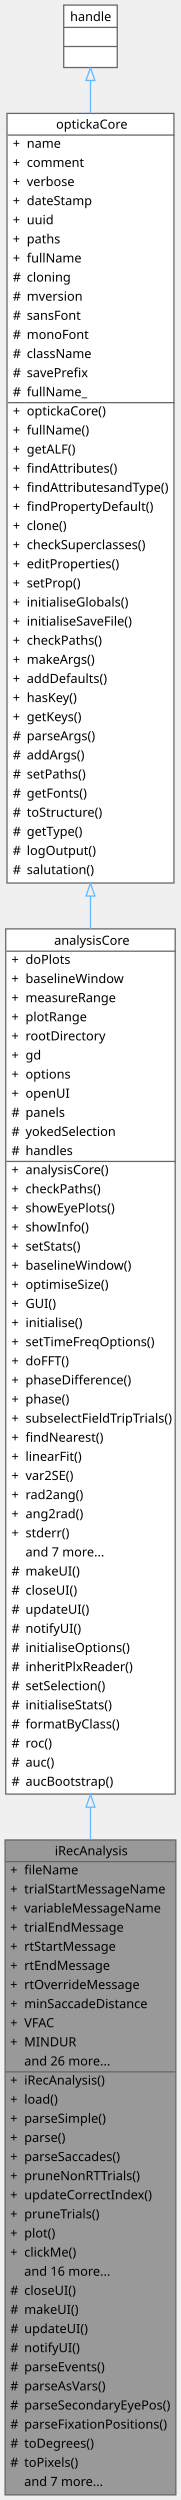
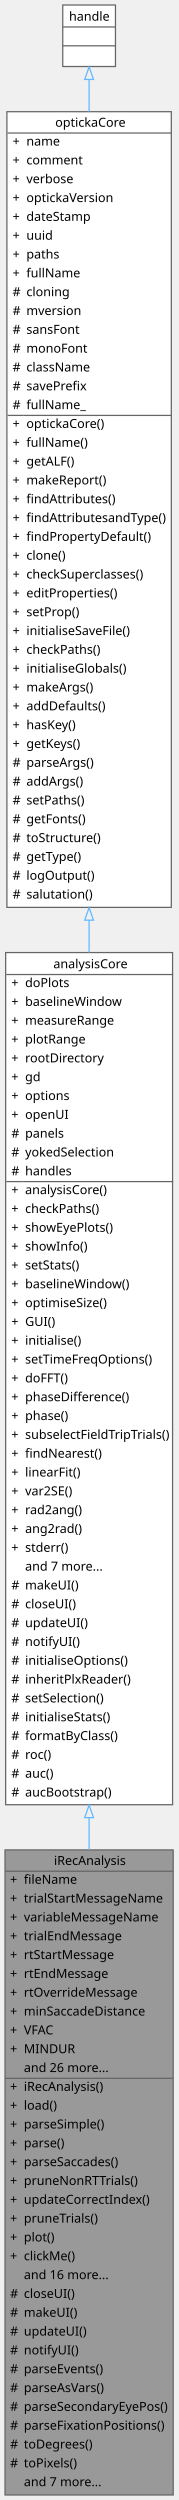
- <svg xmlns="http://www.w3.org/2000/svg" xmlns:xlink="http://www.w3.org/1999/xlink" width="142pt" height="1962pt" viewBox="0.00 0.00 142.00 1962.00">
-   <g id="graph0" class="graph" transform="scale(1 1) rotate(0) translate(4 1958)">
+ <svg xmlns="http://www.w3.org/2000/svg" xmlns:xlink="http://www.w3.org/1999/xlink" width="142pt" height="1992pt" viewBox="0.00 0.00 142.00 1992.00">
+   <g id="graph0" class="graph" transform="scale(1 1) rotate(0) translate(4 1988)">
    <g id="Node000001" class="node">
      <g id="a_Node000001">
        <a xlink:title="iRecAnalysis offers a set of methods to load, parse &amp; plot raw CSV files. It understands opticka tria...">
          <polygon fill="#999999" stroke="transparent" points="134,-514 0,-514 0,0 134,0 134,-514" />
          <text text-anchor="start" x="39" y="-502" font-family="Iosevka" font-size="10.00">iRecAnalysis</text>
          <text text-anchor="start" x="4" y="-487" font-family="Iosevka" font-size="10.00">+</text>
          <text text-anchor="start" x="15" y="-487" font-family="Iosevka" font-size="10.00">fileName</text>
          <text text-anchor="start" x="4" y="-472" font-family="Iosevka" font-size="10.00">+</text>
          <text text-anchor="start" x="15" y="-472" font-family="Iosevka" font-size="10.00">trialStartMessageName</text>
          <text text-anchor="start" x="4" y="-457" font-family="Iosevka" font-size="10.00">+</text>
          <text text-anchor="start" x="15" y="-457" font-family="Iosevka" font-size="10.00">variableMessageName</text>
          <text text-anchor="start" x="4" y="-442" font-family="Iosevka" font-size="10.00">+</text>
          <text text-anchor="start" x="15" y="-442" font-family="Iosevka" font-size="10.00">trialEndMessage</text>
          <text text-anchor="start" x="4" y="-427" font-family="Iosevka" font-size="10.00">+</text>
          <text text-anchor="start" x="15" y="-427" font-family="Iosevka" font-size="10.00">rtStartMessage</text>
          <text text-anchor="start" x="4" y="-412" font-family="Iosevka" font-size="10.00">+</text>
          <text text-anchor="start" x="15" y="-412" font-family="Iosevka" font-size="10.00">rtEndMessage</text>
          <text text-anchor="start" x="4" y="-397" font-family="Iosevka" font-size="10.00">+</text>
          <text text-anchor="start" x="15" y="-397" font-family="Iosevka" font-size="10.00">rtOverrideMessage</text>
          <text text-anchor="start" x="4" y="-382" font-family="Iosevka" font-size="10.00">+</text>
          <text text-anchor="start" x="15" y="-382" font-family="Iosevka" font-size="10.00">minSaccadeDistance</text>
          <text text-anchor="start" x="4" y="-367" font-family="Iosevka" font-size="10.00">+</text>
          <text text-anchor="start" x="15" y="-367" font-family="Iosevka" font-size="10.00">VFAC</text>
          <text text-anchor="start" x="4" y="-352" font-family="Iosevka" font-size="10.00">+</text>
          <text text-anchor="start" x="15" y="-352" font-family="Iosevka" font-size="10.00">MINDUR</text>
          <text text-anchor="start" x="15" y="-337" font-family="Iosevka" font-size="10.00">and 26 more...</text>
          <text text-anchor="start" x="4" y="-322" font-family="Iosevka" font-size="10.00">+</text>
          <text text-anchor="start" x="15" y="-322" font-family="Iosevka" font-size="10.00">iRecAnalysis()</text>
          <text text-anchor="start" x="4" y="-307" font-family="Iosevka" font-size="10.00">+</text>
          <text text-anchor="start" x="15" y="-307" font-family="Iosevka" font-size="10.00">load()</text>
          <text text-anchor="start" x="4" y="-292" font-family="Iosevka" font-size="10.00">+</text>
          <text text-anchor="start" x="15" y="-292" font-family="Iosevka" font-size="10.00">parseSimple()</text>
          <text text-anchor="start" x="4" y="-277" font-family="Iosevka" font-size="10.00">+</text>
          <text text-anchor="start" x="15" y="-277" font-family="Iosevka" font-size="10.00">parse()</text>
          <text text-anchor="start" x="4" y="-262" font-family="Iosevka" font-size="10.00">+</text>
          <text text-anchor="start" x="15" y="-262" font-family="Iosevka" font-size="10.00">parseSaccades()</text>
          <text text-anchor="start" x="4" y="-247" font-family="Iosevka" font-size="10.00">+</text>
          <text text-anchor="start" x="15" y="-247" font-family="Iosevka" font-size="10.00">pruneNonRTTrials()</text>
          <text text-anchor="start" x="4" y="-232" font-family="Iosevka" font-size="10.00">+</text>
          <text text-anchor="start" x="15" y="-232" font-family="Iosevka" font-size="10.00">updateCorrectIndex()</text>
          <text text-anchor="start" x="4" y="-217" font-family="Iosevka" font-size="10.00">+</text>
          <text text-anchor="start" x="15" y="-217" font-family="Iosevka" font-size="10.00">pruneTrials()</text>
          <text text-anchor="start" x="4" y="-202" font-family="Iosevka" font-size="10.00">+</text>
          <text text-anchor="start" x="15" y="-202" font-family="Iosevka" font-size="10.00">plot()</text>
          <text text-anchor="start" x="4" y="-187" font-family="Iosevka" font-size="10.00">+</text>
          <text text-anchor="start" x="15" y="-187" font-family="Iosevka" font-size="10.00">clickMe()</text>
          <text text-anchor="start" x="15" y="-172" font-family="Iosevka" font-size="10.00">and 16 more...</text>
          <text text-anchor="start" x="4" y="-157" font-family="Iosevka" font-size="10.00">#</text>
          <text text-anchor="start" x="15" y="-157" font-family="Iosevka" font-size="10.00">closeUI()</text>
          <text text-anchor="start" x="4" y="-142" font-family="Iosevka" font-size="10.00">#</text>
          <text text-anchor="start" x="15" y="-142" font-family="Iosevka" font-size="10.00">makeUI()</text>
          <text text-anchor="start" x="4" y="-127" font-family="Iosevka" font-size="10.00">#</text>
          <text text-anchor="start" x="15" y="-127" font-family="Iosevka" font-size="10.00">updateUI()</text>
          <text text-anchor="start" x="4" y="-112" font-family="Iosevka" font-size="10.00">#</text>
          <text text-anchor="start" x="15" y="-112" font-family="Iosevka" font-size="10.00">notifyUI()</text>
          <text text-anchor="start" x="4" y="-97" font-family="Iosevka" font-size="10.00">#</text>
          <text text-anchor="start" x="15" y="-97" font-family="Iosevka" font-size="10.00">parseEvents()</text>
          <text text-anchor="start" x="4" y="-82" font-family="Iosevka" font-size="10.00">#</text>
          <text text-anchor="start" x="15" y="-82" font-family="Iosevka" font-size="10.00">parseAsVars()</text>
          <text text-anchor="start" x="4" y="-67" font-family="Iosevka" font-size="10.00">#</text>
          <text text-anchor="start" x="15" y="-67" font-family="Iosevka" font-size="10.00">parseSecondaryEyePos()</text>
          <text text-anchor="start" x="4" y="-52" font-family="Iosevka" font-size="10.00">#</text>
          <text text-anchor="start" x="15" y="-52" font-family="Iosevka" font-size="10.00">parseFixationPositions()</text>
          <text text-anchor="start" x="4" y="-37" font-family="Iosevka" font-size="10.00">#</text>
          <text text-anchor="start" x="15" y="-37" font-family="Iosevka" font-size="10.00">toDegrees()</text>
          <text text-anchor="start" x="4" y="-22" font-family="Iosevka" font-size="10.00">#</text>
          <text text-anchor="start" x="15" y="-22" font-family="Iosevka" font-size="10.00">toPixels()</text>
          <text text-anchor="start" x="15" y="-7" font-family="Iosevka" font-size="10.00">and 7 more...</text>
          <polygon fill="#666666" stroke="#666666" points="0,-497 0,-497 134,-497 134,-497 0,-497" />
          <polygon fill="#666666" stroke="#666666" points="0,-332 0,-332 13,-332 13,-332 0,-332" />
          <polygon fill="#666666" stroke="#666666" points="13,-332 13,-332 134,-332 134,-332 13,-332" />
          <polygon fill="none" stroke="#666666" points="0,0 0,-514 134,-514 134,0 0,0" />
        </a>
      </g>
    </g>
    <g id="Node000002" class="node">
      <g id="a_Node000002">
        <a xlink:href="classanalysis_core.html" target="_top" xlink:title="analysisCore base class inherited by other analysis classes. analysisCore is itself derived from opti...">
          <polygon fill="white" stroke="transparent" points="133.5,-1229 0.5,-1229 0.5,-550 133.5,-550 133.5,-1229" />
          <text text-anchor="start" x="38.5" y="-1216.5" font-family="Iosevka" font-size="10.00">analysisCore</text>
          <text text-anchor="start" x="5" y="-1201.5" font-family="Iosevka" font-size="10.00">+</text>
          <text text-anchor="start" x="16" y="-1201.5" font-family="Iosevka" font-size="10.00">doPlots</text>
          <text text-anchor="start" x="5" y="-1186.5" font-family="Iosevka" font-size="10.00">+</text>
          <text text-anchor="start" x="16" y="-1186.5" font-family="Iosevka" font-size="10.00">baselineWindow</text>
          <text text-anchor="start" x="5" y="-1171.5" font-family="Iosevka" font-size="10.00">+</text>
          <text text-anchor="start" x="16" y="-1171.5" font-family="Iosevka" font-size="10.00">measureRange</text>
          <text text-anchor="start" x="5" y="-1156.5" font-family="Iosevka" font-size="10.00">+</text>
          <text text-anchor="start" x="16" y="-1156.5" font-family="Iosevka" font-size="10.00">plotRange</text>
          <text text-anchor="start" x="5" y="-1141.5" font-family="Iosevka" font-size="10.00">+</text>
          <text text-anchor="start" x="16" y="-1141.5" font-family="Iosevka" font-size="10.00">rootDirectory</text>
          <text text-anchor="start" x="5" y="-1126.5" font-family="Iosevka" font-size="10.00">+</text>
          <text text-anchor="start" x="16" y="-1126.5" font-family="Iosevka" font-size="10.00">gd</text>
          <text text-anchor="start" x="5" y="-1111.5" font-family="Iosevka" font-size="10.00">+</text>
          <text text-anchor="start" x="16" y="-1111.5" font-family="Iosevka" font-size="10.00">options</text>
          <text text-anchor="start" x="5" y="-1096.5" font-family="Iosevka" font-size="10.00">+</text>
          <text text-anchor="start" x="16" y="-1096.5" font-family="Iosevka" font-size="10.00">openUI</text>
          <text text-anchor="start" x="5" y="-1081.5" font-family="Iosevka" font-size="10.00">#</text>
          <text text-anchor="start" x="16" y="-1081.5" font-family="Iosevka" font-size="10.00">panels</text>
          <text text-anchor="start" x="5" y="-1066.5" font-family="Iosevka" font-size="10.00">#</text>
          <text text-anchor="start" x="16" y="-1066.5" font-family="Iosevka" font-size="10.00">yokedSelection</text>
          <text text-anchor="start" x="5" y="-1051.5" font-family="Iosevka" font-size="10.00">#</text>
          <text text-anchor="start" x="16" y="-1051.5" font-family="Iosevka" font-size="10.00">handles</text>
          <text text-anchor="start" x="5" y="-1036.5" font-family="Iosevka" font-size="10.00">+</text>
          <text text-anchor="start" x="16" y="-1036.5" font-family="Iosevka" font-size="10.00">analysisCore()</text>
          <text text-anchor="start" x="5" y="-1021.5" font-family="Iosevka" font-size="10.00">+</text>
          <text text-anchor="start" x="16" y="-1021.5" font-family="Iosevka" font-size="10.00">checkPaths()</text>
          <text text-anchor="start" x="5" y="-1006.5" font-family="Iosevka" font-size="10.00">+</text>
          <text text-anchor="start" x="16" y="-1006.5" font-family="Iosevka" font-size="10.00">showEyePlots()</text>
          <text text-anchor="start" x="5" y="-991.5" font-family="Iosevka" font-size="10.00">+</text>
          <text text-anchor="start" x="16" y="-991.5" font-family="Iosevka" font-size="10.00">showInfo()</text>
          <text text-anchor="start" x="5" y="-976.5" font-family="Iosevka" font-size="10.00">+</text>
          <text text-anchor="start" x="16" y="-976.5" font-family="Iosevka" font-size="10.00">setStats()</text>
          <text text-anchor="start" x="5" y="-961.5" font-family="Iosevka" font-size="10.00">+</text>
          <text text-anchor="start" x="16" y="-961.5" font-family="Iosevka" font-size="10.00">baselineWindow()</text>
          <text text-anchor="start" x="5" y="-946.5" font-family="Iosevka" font-size="10.00">+</text>
          <text text-anchor="start" x="16" y="-946.5" font-family="Iosevka" font-size="10.00">optimiseSize()</text>
          <text text-anchor="start" x="5" y="-931.5" font-family="Iosevka" font-size="10.00">+</text>
          <text text-anchor="start" x="16" y="-931.5" font-family="Iosevka" font-size="10.00">GUI()</text>
          <text text-anchor="start" x="5" y="-916.5" font-family="Iosevka" font-size="10.00">+</text>
          <text text-anchor="start" x="16" y="-916.5" font-family="Iosevka" font-size="10.00">initialise()</text>
          <text text-anchor="start" x="5" y="-901.5" font-family="Iosevka" font-size="10.00">+</text>
          <text text-anchor="start" x="16" y="-901.5" font-family="Iosevka" font-size="10.00">setTimeFreqOptions()</text>
          <text text-anchor="start" x="5" y="-886.5" font-family="Iosevka" font-size="10.00">+</text>
          <text text-anchor="start" x="16" y="-886.5" font-family="Iosevka" font-size="10.00">doFFT()</text>
          <text text-anchor="start" x="5" y="-871.5" font-family="Iosevka" font-size="10.00">+</text>
          <text text-anchor="start" x="16" y="-871.5" font-family="Iosevka" font-size="10.00">phaseDifference()</text>
          <text text-anchor="start" x="5" y="-856.5" font-family="Iosevka" font-size="10.00">+</text>
          <text text-anchor="start" x="16" y="-856.5" font-family="Iosevka" font-size="10.00">phase()</text>
          <text text-anchor="start" x="5" y="-841.5" font-family="Iosevka" font-size="10.00">+</text>
          <text text-anchor="start" x="16" y="-841.5" font-family="Iosevka" font-size="10.00">subselectFieldTripTrials()</text>
          <text text-anchor="start" x="5" y="-826.5" font-family="Iosevka" font-size="10.00">+</text>
          <text text-anchor="start" x="16" y="-826.5" font-family="Iosevka" font-size="10.00">findNearest()</text>
          <text text-anchor="start" x="5" y="-811.5" font-family="Iosevka" font-size="10.00">+</text>
          <text text-anchor="start" x="16" y="-811.5" font-family="Iosevka" font-size="10.00">linearFit()</text>
          <text text-anchor="start" x="5" y="-796.5" font-family="Iosevka" font-size="10.00">+</text>
          <text text-anchor="start" x="16" y="-796.5" font-family="Iosevka" font-size="10.00">var2SE()</text>
          <text text-anchor="start" x="5" y="-781.5" font-family="Iosevka" font-size="10.00">+</text>
          <text text-anchor="start" x="16" y="-781.5" font-family="Iosevka" font-size="10.00">rad2ang()</text>
          <text text-anchor="start" x="5" y="-766.5" font-family="Iosevka" font-size="10.00">+</text>
          <text text-anchor="start" x="16" y="-766.5" font-family="Iosevka" font-size="10.00">ang2rad()</text>
          <text text-anchor="start" x="5" y="-751.5" font-family="Iosevka" font-size="10.00">+</text>
          <text text-anchor="start" x="16" y="-751.5" font-family="Iosevka" font-size="10.00">stderr()</text>
          <text text-anchor="start" x="16" y="-736.5" font-family="Iosevka" font-size="10.00">and 7 more...</text>
          <text text-anchor="start" x="5" y="-721.5" font-family="Iosevka" font-size="10.00">#</text>
          <text text-anchor="start" x="16" y="-721.5" font-family="Iosevka" font-size="10.00">makeUI()</text>
          <text text-anchor="start" x="5" y="-706.5" font-family="Iosevka" font-size="10.00">#</text>
          <text text-anchor="start" x="16" y="-706.5" font-family="Iosevka" font-size="10.00">closeUI()</text>
          <text text-anchor="start" x="5" y="-691.5" font-family="Iosevka" font-size="10.00">#</text>
          <text text-anchor="start" x="16" y="-691.5" font-family="Iosevka" font-size="10.00">updateUI()</text>
          <text text-anchor="start" x="5" y="-676.5" font-family="Iosevka" font-size="10.00">#</text>
          <text text-anchor="start" x="16" y="-676.5" font-family="Iosevka" font-size="10.00">notifyUI()</text>
          <text text-anchor="start" x="5" y="-661.5" font-family="Iosevka" font-size="10.00">#</text>
          <text text-anchor="start" x="16" y="-661.5" font-family="Iosevka" font-size="10.00">initialiseOptions()</text>
          <text text-anchor="start" x="5" y="-646.5" font-family="Iosevka" font-size="10.00">#</text>
          <text text-anchor="start" x="16" y="-646.5" font-family="Iosevka" font-size="10.00">inheritPlxReader()</text>
          <text text-anchor="start" x="5" y="-631.5" font-family="Iosevka" font-size="10.00">#</text>
          <text text-anchor="start" x="16" y="-631.5" font-family="Iosevka" font-size="10.00">setSelection()</text>
          <text text-anchor="start" x="5" y="-616.5" font-family="Iosevka" font-size="10.00">#</text>
          <text text-anchor="start" x="16" y="-616.5" font-family="Iosevka" font-size="10.00">initialiseStats()</text>
          <text text-anchor="start" x="5" y="-601.5" font-family="Iosevka" font-size="10.00">#</text>
          <text text-anchor="start" x="16" y="-601.5" font-family="Iosevka" font-size="10.00">formatByClass()</text>
          <text text-anchor="start" x="5" y="-586.5" font-family="Iosevka" font-size="10.00">#</text>
          <text text-anchor="start" x="16" y="-586.5" font-family="Iosevka" font-size="10.00">roc()</text>
          <text text-anchor="start" x="5" y="-571.5" font-family="Iosevka" font-size="10.00">#</text>
          <text text-anchor="start" x="16" y="-571.5" font-family="Iosevka" font-size="10.00">auc()</text>
          <text text-anchor="start" x="5" y="-556.5" font-family="Iosevka" font-size="10.00">#</text>
          <text text-anchor="start" x="16" y="-556.5" font-family="Iosevka" font-size="10.00">aucBootstrap()</text>
          <polygon fill="#666666" stroke="#666666" points="1,-1211.5 1,-1211.5 134,-1211.5 134,-1211.5 1,-1211.5" />
          <polygon fill="#666666" stroke="#666666" points="1,-1046.5 1,-1046.5 14,-1046.5 14,-1046.5 1,-1046.5" />
          <polygon fill="#666666" stroke="#666666" points="14,-1046.5 14,-1046.5 134,-1046.5 134,-1046.5 14,-1046.5" />
          <polygon fill="none" stroke="#666666" points="0.5,-550 0.5,-1229 133.5,-1229 133.5,-550 0.5,-550" />
        </a>
      </g>
    </g>
    <g id="edge1_Node000001_Node000002" class="edge">
      <g id="a_edge1_Node000001_Node000002">
        <a xlink:title=" ">
          <path fill="none" stroke="#63b8ff" d="M67,-539.64C67,-531.06 67,-522.52 67,-514.03" />
          <polygon fill="none" stroke="#63b8ff" points="63.5,-539.72 67,-549.72 70.5,-539.72 63.5,-539.72" />
        </a>
      </g>
    </g>
    <g id="Node000003" class="node">
      <g id="a_Node000003">
        <a xlink:href="classopticka_core.html" target="_top" xlink:title="optickaCore base class inherited by other opticka classes.">
-           <polygon fill="white" stroke="transparent" points="132.5,-1869 1.5,-1869 1.5,-1265 132.5,-1265 132.5,-1869" />
-           <text text-anchor="start" x="40" y="-1857" font-family="Iosevka" font-size="10.00">optickaCore</text>
+           <polygon fill="white" stroke="transparent" points="132.5,-1899 1.5,-1899 1.5,-1265 132.5,-1265 132.5,-1899" />
+           <text text-anchor="start" x="40" y="-1887" font-family="Iosevka" font-size="10.00">optickaCore</text>
+           <text text-anchor="start" x="6" y="-1872" font-family="Iosevka" font-size="10.00">+</text>
+           <text text-anchor="start" x="17" y="-1872" font-family="Iosevka" font-size="10.00">name</text>
+           <text text-anchor="start" x="6" y="-1857" font-family="Iosevka" font-size="10.00">+</text>
+           <text text-anchor="start" x="17" y="-1857" font-family="Iosevka" font-size="10.00">comment</text>
          <text text-anchor="start" x="6" y="-1842" font-family="Iosevka" font-size="10.00">+</text>
-           <text text-anchor="start" x="17" y="-1842" font-family="Iosevka" font-size="10.00">name</text>
+           <text text-anchor="start" x="17" y="-1842" font-family="Iosevka" font-size="10.00">verbose</text>
          <text text-anchor="start" x="6" y="-1827" font-family="Iosevka" font-size="10.00">+</text>
-           <text text-anchor="start" x="17" y="-1827" font-family="Iosevka" font-size="10.00">comment</text>
+           <text text-anchor="start" x="17" y="-1827" font-family="Iosevka" font-size="10.00">optickaVersion</text>
          <text text-anchor="start" x="6" y="-1812" font-family="Iosevka" font-size="10.00">+</text>
-           <text text-anchor="start" x="17" y="-1812" font-family="Iosevka" font-size="10.00">verbose</text>
+           <text text-anchor="start" x="17" y="-1812" font-family="Iosevka" font-size="10.00">dateStamp</text>
          <text text-anchor="start" x="6" y="-1797" font-family="Iosevka" font-size="10.00">+</text>
-           <text text-anchor="start" x="17" y="-1797" font-family="Iosevka" font-size="10.00">dateStamp</text>
+           <text text-anchor="start" x="17" y="-1797" font-family="Iosevka" font-size="10.00">uuid</text>
          <text text-anchor="start" x="6" y="-1782" font-family="Iosevka" font-size="10.00">+</text>
-           <text text-anchor="start" x="17" y="-1782" font-family="Iosevka" font-size="10.00">uuid</text>
+           <text text-anchor="start" x="17" y="-1782" font-family="Iosevka" font-size="10.00">paths</text>
          <text text-anchor="start" x="6" y="-1767" font-family="Iosevka" font-size="10.00">+</text>
-           <text text-anchor="start" x="17" y="-1767" font-family="Iosevka" font-size="10.00">paths</text>
-           <text text-anchor="start" x="6" y="-1752" font-family="Iosevka" font-size="10.00">+</text>
-           <text text-anchor="start" x="17" y="-1752" font-family="Iosevka" font-size="10.00">fullName</text>
+           <text text-anchor="start" x="17" y="-1767" font-family="Iosevka" font-size="10.00">fullName</text>
+           <text text-anchor="start" x="6" y="-1752" font-family="Iosevka" font-size="10.00">#</text>
+           <text text-anchor="start" x="17" y="-1752" font-family="Iosevka" font-size="10.00">cloning</text>
          <text text-anchor="start" x="6" y="-1737" font-family="Iosevka" font-size="10.00">#</text>
-           <text text-anchor="start" x="17" y="-1737" font-family="Iosevka" font-size="10.00">cloning</text>
+           <text text-anchor="start" x="17" y="-1737" font-family="Iosevka" font-size="10.00">mversion</text>
          <text text-anchor="start" x="6" y="-1722" font-family="Iosevka" font-size="10.00">#</text>
-           <text text-anchor="start" x="17" y="-1722" font-family="Iosevka" font-size="10.00">mversion</text>
+           <text text-anchor="start" x="17" y="-1722" font-family="Iosevka" font-size="10.00">sansFont</text>
          <text text-anchor="start" x="6" y="-1707" font-family="Iosevka" font-size="10.00">#</text>
-           <text text-anchor="start" x="17" y="-1707" font-family="Iosevka" font-size="10.00">sansFont</text>
+           <text text-anchor="start" x="17" y="-1707" font-family="Iosevka" font-size="10.00">monoFont</text>
          <text text-anchor="start" x="6" y="-1692" font-family="Iosevka" font-size="10.00">#</text>
-           <text text-anchor="start" x="17" y="-1692" font-family="Iosevka" font-size="10.00">monoFont</text>
+           <text text-anchor="start" x="17" y="-1692" font-family="Iosevka" font-size="10.00">className</text>
          <text text-anchor="start" x="6" y="-1677" font-family="Iosevka" font-size="10.00">#</text>
-           <text text-anchor="start" x="17" y="-1677" font-family="Iosevka" font-size="10.00">className</text>
+           <text text-anchor="start" x="17" y="-1677" font-family="Iosevka" font-size="10.00">savePrefix</text>
          <text text-anchor="start" x="6" y="-1662" font-family="Iosevka" font-size="10.00">#</text>
-           <text text-anchor="start" x="17" y="-1662" font-family="Iosevka" font-size="10.00">savePrefix</text>
-           <text text-anchor="start" x="6" y="-1647" font-family="Iosevka" font-size="10.00">#</text>
-           <text text-anchor="start" x="17" y="-1647" font-family="Iosevka" font-size="10.00">fullName_</text>
+           <text text-anchor="start" x="17" y="-1662" font-family="Iosevka" font-size="10.00">fullName_</text>
+           <text text-anchor="start" x="6" y="-1647" font-family="Iosevka" font-size="10.00">+</text>
+           <text text-anchor="start" x="17" y="-1647" font-family="Iosevka" font-size="10.00">optickaCore()</text>
          <text text-anchor="start" x="6" y="-1632" font-family="Iosevka" font-size="10.00">+</text>
-           <text text-anchor="start" x="17" y="-1632" font-family="Iosevka" font-size="10.00">optickaCore()</text>
+           <text text-anchor="start" x="17" y="-1632" font-family="Iosevka" font-size="10.00">fullName()</text>
          <text text-anchor="start" x="6" y="-1617" font-family="Iosevka" font-size="10.00">+</text>
-           <text text-anchor="start" x="17" y="-1617" font-family="Iosevka" font-size="10.00">fullName()</text>
+           <text text-anchor="start" x="17" y="-1617" font-family="Iosevka" font-size="10.00">getALF()</text>
          <text text-anchor="start" x="6" y="-1602" font-family="Iosevka" font-size="10.00">+</text>
-           <text text-anchor="start" x="17" y="-1602" font-family="Iosevka" font-size="10.00">getALF()</text>
+           <text text-anchor="start" x="17" y="-1602" font-family="Iosevka" font-size="10.00">makeReport()</text>
          <text text-anchor="start" x="6" y="-1587" font-family="Iosevka" font-size="10.00">+</text>
          <text text-anchor="start" x="17" y="-1587" font-family="Iosevka" font-size="10.00">findAttributes()</text>
          <text text-anchor="start" x="6" y="-1572" font-family="Iosevka" font-size="10.00">+</text>
          <text text-anchor="start" x="17" y="-1572" font-family="Iosevka" font-size="10.00">findAttributesandType()</text>
          <text text-anchor="start" x="6" y="-1557" font-family="Iosevka" font-size="10.00">+</text>
          <text text-anchor="start" x="17" y="-1557" font-family="Iosevka" font-size="10.00">findPropertyDefault()</text>
          <text text-anchor="start" x="6" y="-1542" font-family="Iosevka" font-size="10.00">+</text>
          <text text-anchor="start" x="17" y="-1542" font-family="Iosevka" font-size="10.00">clone()</text>
          <text text-anchor="start" x="6" y="-1527" font-family="Iosevka" font-size="10.00">+</text>
          <text text-anchor="start" x="17" y="-1527" font-family="Iosevka" font-size="10.00">checkSuperclasses()</text>
          <text text-anchor="start" x="6" y="-1512" font-family="Iosevka" font-size="10.00">+</text>
          <text text-anchor="start" x="17" y="-1512" font-family="Iosevka" font-size="10.00">editProperties()</text>
          <text text-anchor="start" x="6" y="-1497" font-family="Iosevka" font-size="10.00">+</text>
          <text text-anchor="start" x="17" y="-1497" font-family="Iosevka" font-size="10.00">setProp()</text>
          <text text-anchor="start" x="6" y="-1482" font-family="Iosevka" font-size="10.00">+</text>
-           <text text-anchor="start" x="17" y="-1482" font-family="Iosevka" font-size="10.00">initialiseGlobals()</text>
+           <text text-anchor="start" x="17" y="-1482" font-family="Iosevka" font-size="10.00">initialiseSaveFile()</text>
          <text text-anchor="start" x="6" y="-1467" font-family="Iosevka" font-size="10.00">+</text>
-           <text text-anchor="start" x="17" y="-1467" font-family="Iosevka" font-size="10.00">initialiseSaveFile()</text>
+           <text text-anchor="start" x="17" y="-1467" font-family="Iosevka" font-size="10.00">checkPaths()</text>
          <text text-anchor="start" x="6" y="-1452" font-family="Iosevka" font-size="10.00">+</text>
-           <text text-anchor="start" x="17" y="-1452" font-family="Iosevka" font-size="10.00">checkPaths()</text>
+           <text text-anchor="start" x="17" y="-1452" font-family="Iosevka" font-size="10.00">initialiseGlobals()</text>
          <text text-anchor="start" x="6" y="-1437" font-family="Iosevka" font-size="10.00">+</text>
          <text text-anchor="start" x="17" y="-1437" font-family="Iosevka" font-size="10.00">makeArgs()</text>
          <text text-anchor="start" x="6" y="-1422" font-family="Iosevka" font-size="10.00">+</text>
          <text text-anchor="start" x="17" y="-1422" font-family="Iosevka" font-size="10.00">addDefaults()</text>
          <text text-anchor="start" x="6" y="-1407" font-family="Iosevka" font-size="10.00">+</text>
          <text text-anchor="start" x="17" y="-1407" font-family="Iosevka" font-size="10.00">hasKey()</text>
          <text text-anchor="start" x="6" y="-1392" font-family="Iosevka" font-size="10.00">+</text>
          <text text-anchor="start" x="17" y="-1392" font-family="Iosevka" font-size="10.00">getKeys()</text>
          <text text-anchor="start" x="6" y="-1377" font-family="Iosevka" font-size="10.00">#</text>
          <text text-anchor="start" x="17" y="-1377" font-family="Iosevka" font-size="10.00">parseArgs()</text>
          <text text-anchor="start" x="6" y="-1362" font-family="Iosevka" font-size="10.00">#</text>
          <text text-anchor="start" x="17" y="-1362" font-family="Iosevka" font-size="10.00">addArgs()</text>
          <text text-anchor="start" x="6" y="-1347" font-family="Iosevka" font-size="10.00">#</text>
          <text text-anchor="start" x="17" y="-1347" font-family="Iosevka" font-size="10.00">setPaths()</text>
          <text text-anchor="start" x="6" y="-1332" font-family="Iosevka" font-size="10.00">#</text>
          <text text-anchor="start" x="17" y="-1332" font-family="Iosevka" font-size="10.00">getFonts()</text>
          <text text-anchor="start" x="6" y="-1317" font-family="Iosevka" font-size="10.00">#</text>
          <text text-anchor="start" x="17" y="-1317" font-family="Iosevka" font-size="10.00">toStructure()</text>
          <text text-anchor="start" x="6" y="-1302" font-family="Iosevka" font-size="10.00">#</text>
          <text text-anchor="start" x="17" y="-1302" font-family="Iosevka" font-size="10.00">getType()</text>
          <text text-anchor="start" x="6" y="-1287" font-family="Iosevka" font-size="10.00">#</text>
          <text text-anchor="start" x="17" y="-1287" font-family="Iosevka" font-size="10.00">logOutput()</text>
          <text text-anchor="start" x="6" y="-1272" font-family="Iosevka" font-size="10.00">#</text>
          <text text-anchor="start" x="17" y="-1272" font-family="Iosevka" font-size="10.00">salutation()</text>
-           <polygon fill="#666666" stroke="#666666" points="2,-1852 2,-1852 133,-1852 133,-1852 2,-1852" />
-           <polygon fill="#666666" stroke="#666666" points="2,-1642 2,-1642 15,-1642 15,-1642 2,-1642" />
-           <polygon fill="#666666" stroke="#666666" points="15,-1642 15,-1642 133,-1642 133,-1642 15,-1642" />
-           <polygon fill="none" stroke="#666666" points="1.5,-1265 1.5,-1869 132.5,-1869 132.5,-1265 1.5,-1265" />
+           <polygon fill="#666666" stroke="#666666" points="2,-1882 2,-1882 133,-1882 133,-1882 2,-1882" />
+           <polygon fill="#666666" stroke="#666666" points="2,-1657 2,-1657 15,-1657 15,-1657 2,-1657" />
+           <polygon fill="#666666" stroke="#666666" points="15,-1657 15,-1657 133,-1657 133,-1657 15,-1657" />
+           <polygon fill="none" stroke="#666666" points="1.5,-1265 1.5,-1899 132.5,-1899 132.5,-1265 1.5,-1265" />
        </a>
      </g>
    </g>
    <g id="edge2_Node000002_Node000003" class="edge">
      <g id="a_edge2_Node000002_Node000003">
        <a xlink:title=" ">
-           <path fill="none" stroke="#63b8ff" d="M67,-1254.77C67,-1246.21 67,-1237.63 67,-1229.05" />
+           <path fill="none" stroke="#63b8ff" d="M67,-1254.76C67,-1246.19 67,-1237.62 67,-1229.04" />
          <polygon fill="none" stroke="#63b8ff" points="63.5,-1254.8 67,-1264.8 70.5,-1254.8 63.5,-1254.8" />
        </a>
      </g>
    </g>
    <g id="Node000004" class="node">
      <g id="a_Node000004">
        <a xlink:title=" ">
-           <polygon fill="white" stroke="transparent" points="88,-1954 46,-1954 46,-1905 88,-1905 88,-1954" />
-           <text text-anchor="start" x="51" y="-1941.5" font-family="Iosevka" font-size="10.00">handle</text>
-           <text text-anchor="start" x="65.5" y="-1926.5" font-family="Iosevka" font-size="10.00"> </text>
-           <text text-anchor="start" x="65.5" y="-1911.5" font-family="Iosevka" font-size="10.00"> </text>
-           <polygon fill="#666666" stroke="#666666" points="46,-1936.5 46,-1936.5 88,-1936.5 88,-1936.5 46,-1936.5" />
-           <polygon fill="#666666" stroke="#666666" points="46,-1921.5 46,-1921.5 88,-1921.5 88,-1921.5 46,-1921.5" />
-           <polygon fill="none" stroke="#666666" points="46,-1905 46,-1954 88,-1954 88,-1905 46,-1905" />
+           <polygon fill="white" stroke="transparent" points="88,-1984 46,-1984 46,-1935 88,-1935 88,-1984" />
+           <text text-anchor="start" x="51" y="-1971.5" font-family="Iosevka" font-size="10.00">handle</text>
+           <text text-anchor="start" x="65.5" y="-1956.5" font-family="Iosevka" font-size="10.00"> </text>
+           <text text-anchor="start" x="65.5" y="-1941.5" font-family="Iosevka" font-size="10.00"> </text>
+           <polygon fill="#666666" stroke="#666666" points="46,-1966.5 46,-1966.5 88,-1966.5 88,-1966.5 46,-1966.5" />
+           <polygon fill="#666666" stroke="#666666" points="46,-1951.5 46,-1951.5 88,-1951.5 88,-1951.5 46,-1951.5" />
+           <polygon fill="none" stroke="#666666" points="46,-1935 46,-1984 88,-1984 88,-1935 46,-1935" />
        </a>
      </g>
    </g>
    <g id="edge3_Node000003_Node000004" class="edge">
      <g id="a_edge3_Node000003_Node000004">
        <a xlink:title=" ">
-           <path fill="none" stroke="#63b8ff" d="M67,-1894.83C67,-1887.23 67,-1878.56 67,-1869.06" />
-           <polygon fill="none" stroke="#63b8ff" points="63.5,-1894.85 67,-1904.85 70.5,-1894.85 63.5,-1894.85" />
+           <path fill="none" stroke="#63b8ff" d="M67,-1924.49C67,-1916.99 67,-1908.45 67,-1899.1" />
+           <polygon fill="none" stroke="#63b8ff" points="63.5,-1924.73 67,-1934.73 70.5,-1924.73 63.5,-1924.73" />
        </a>
      </g>
    </g>
  </g>
</svg>
